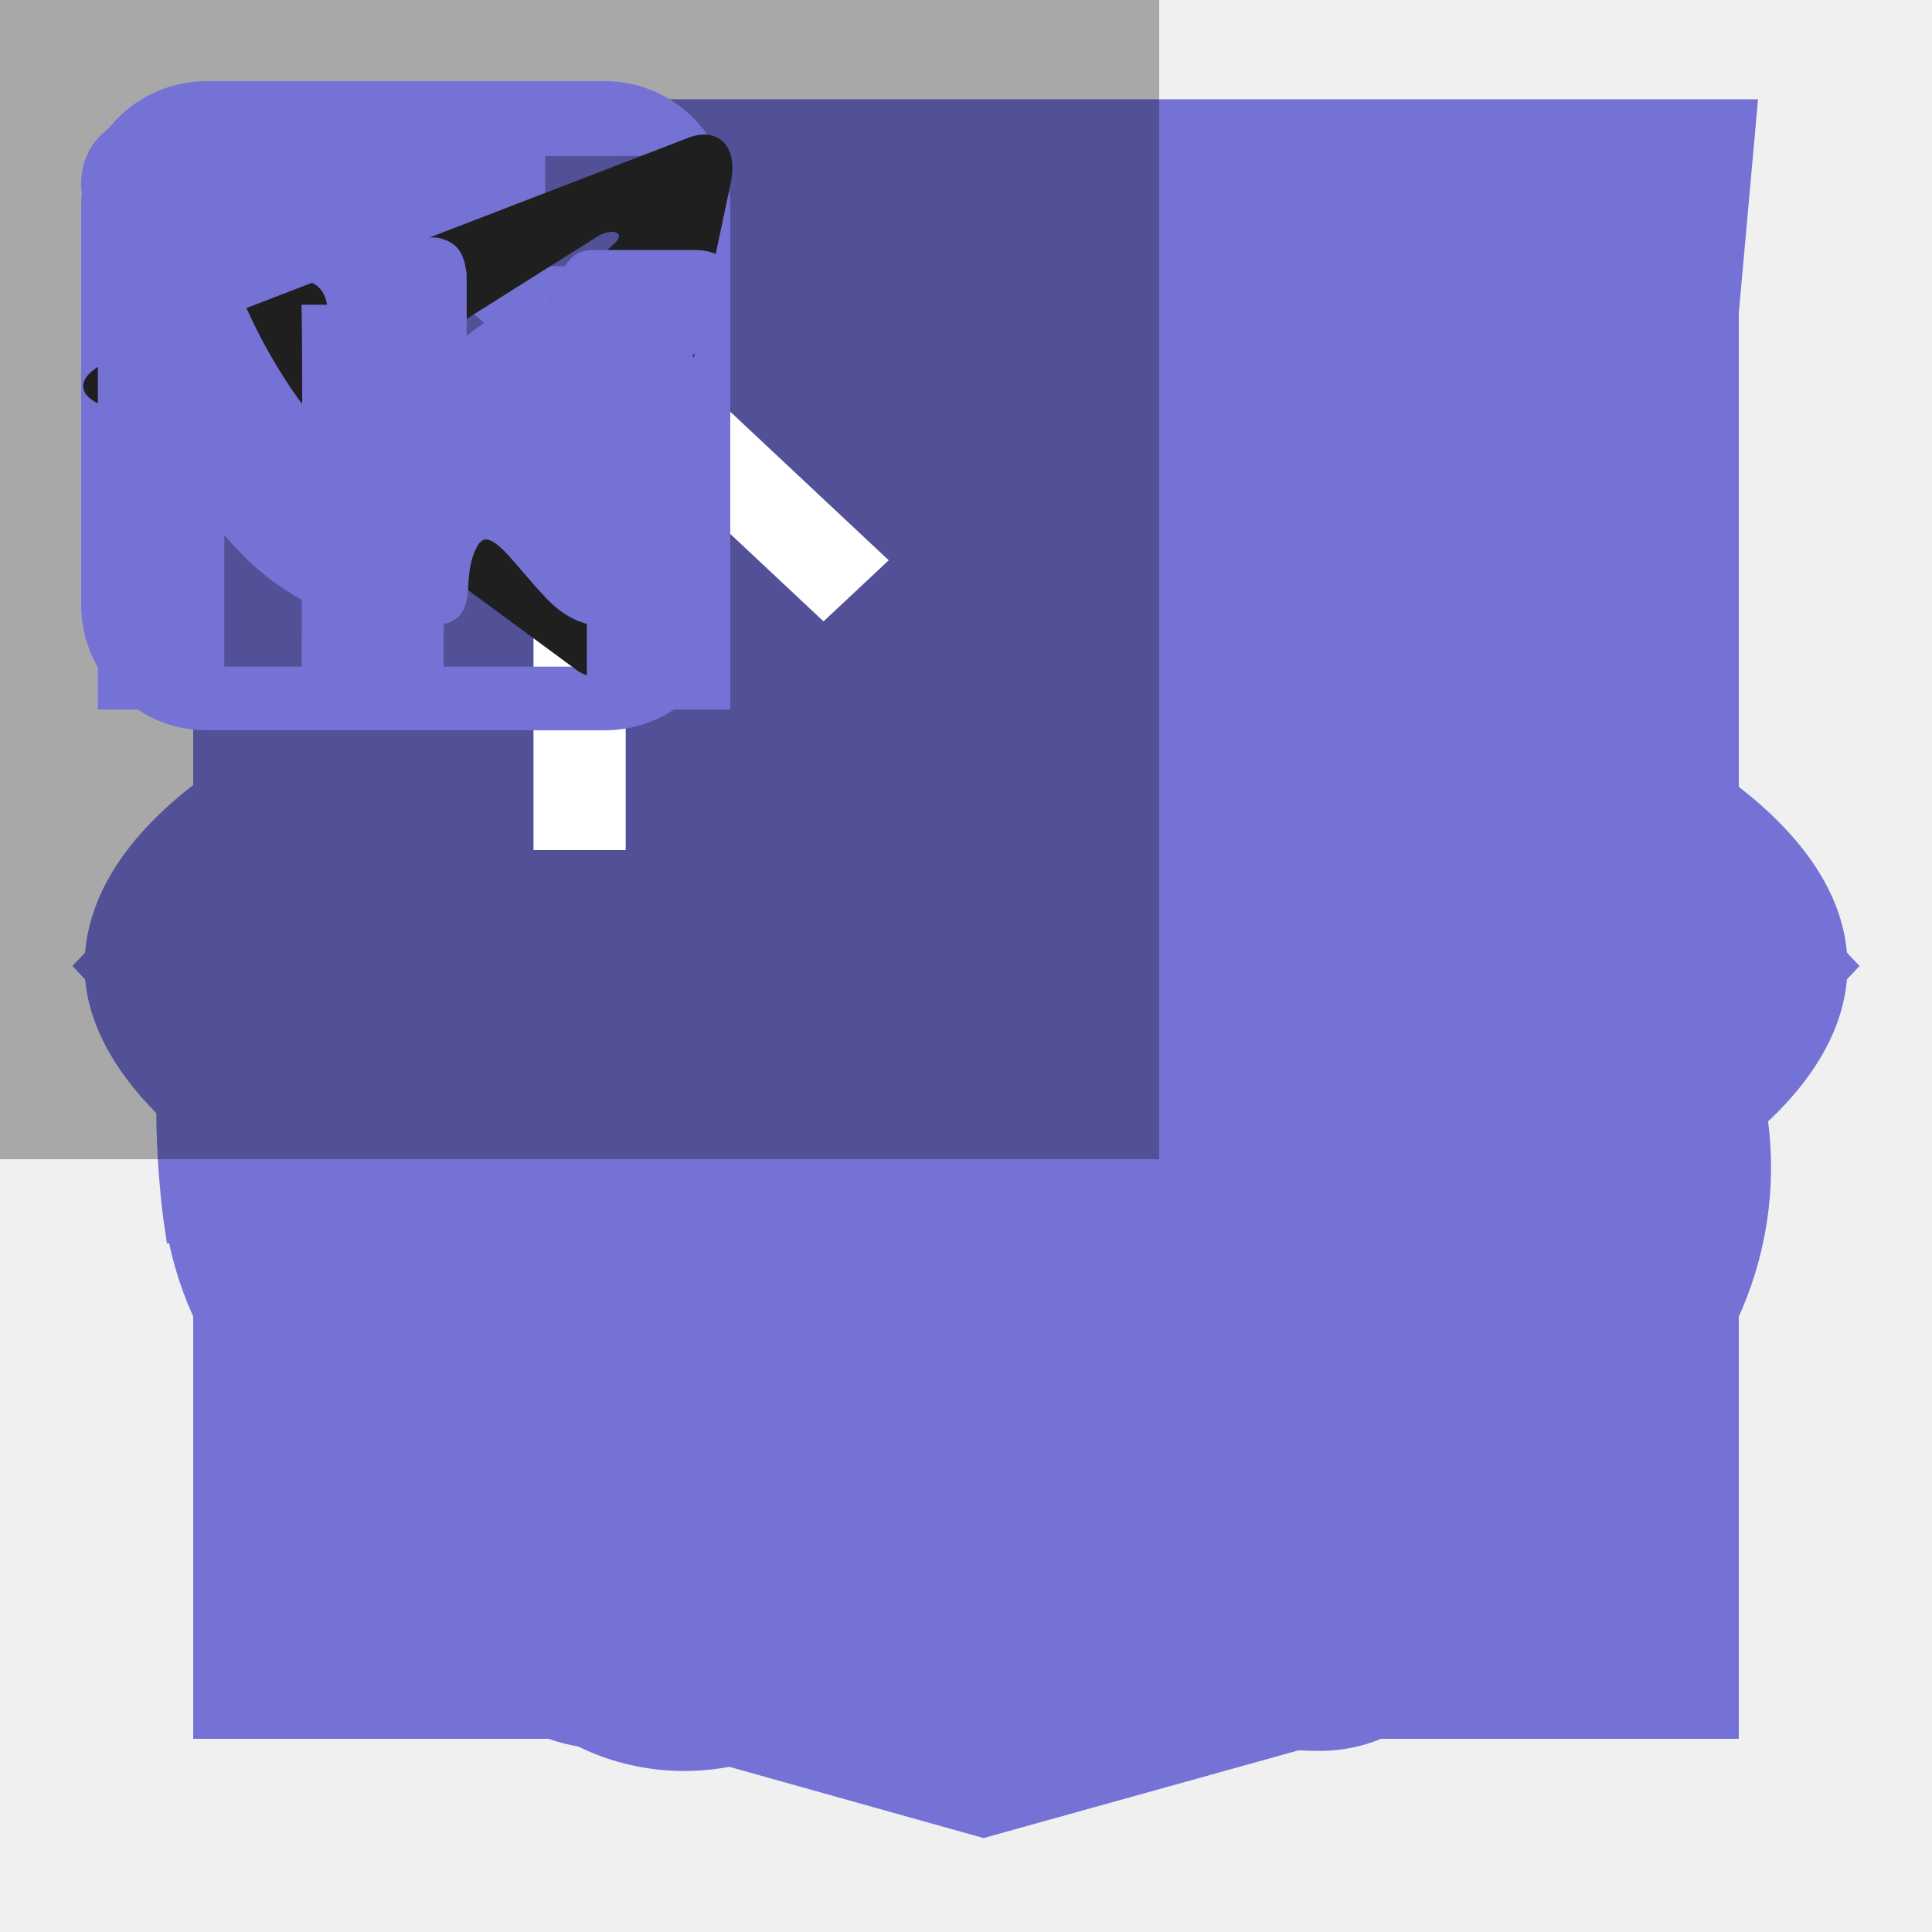
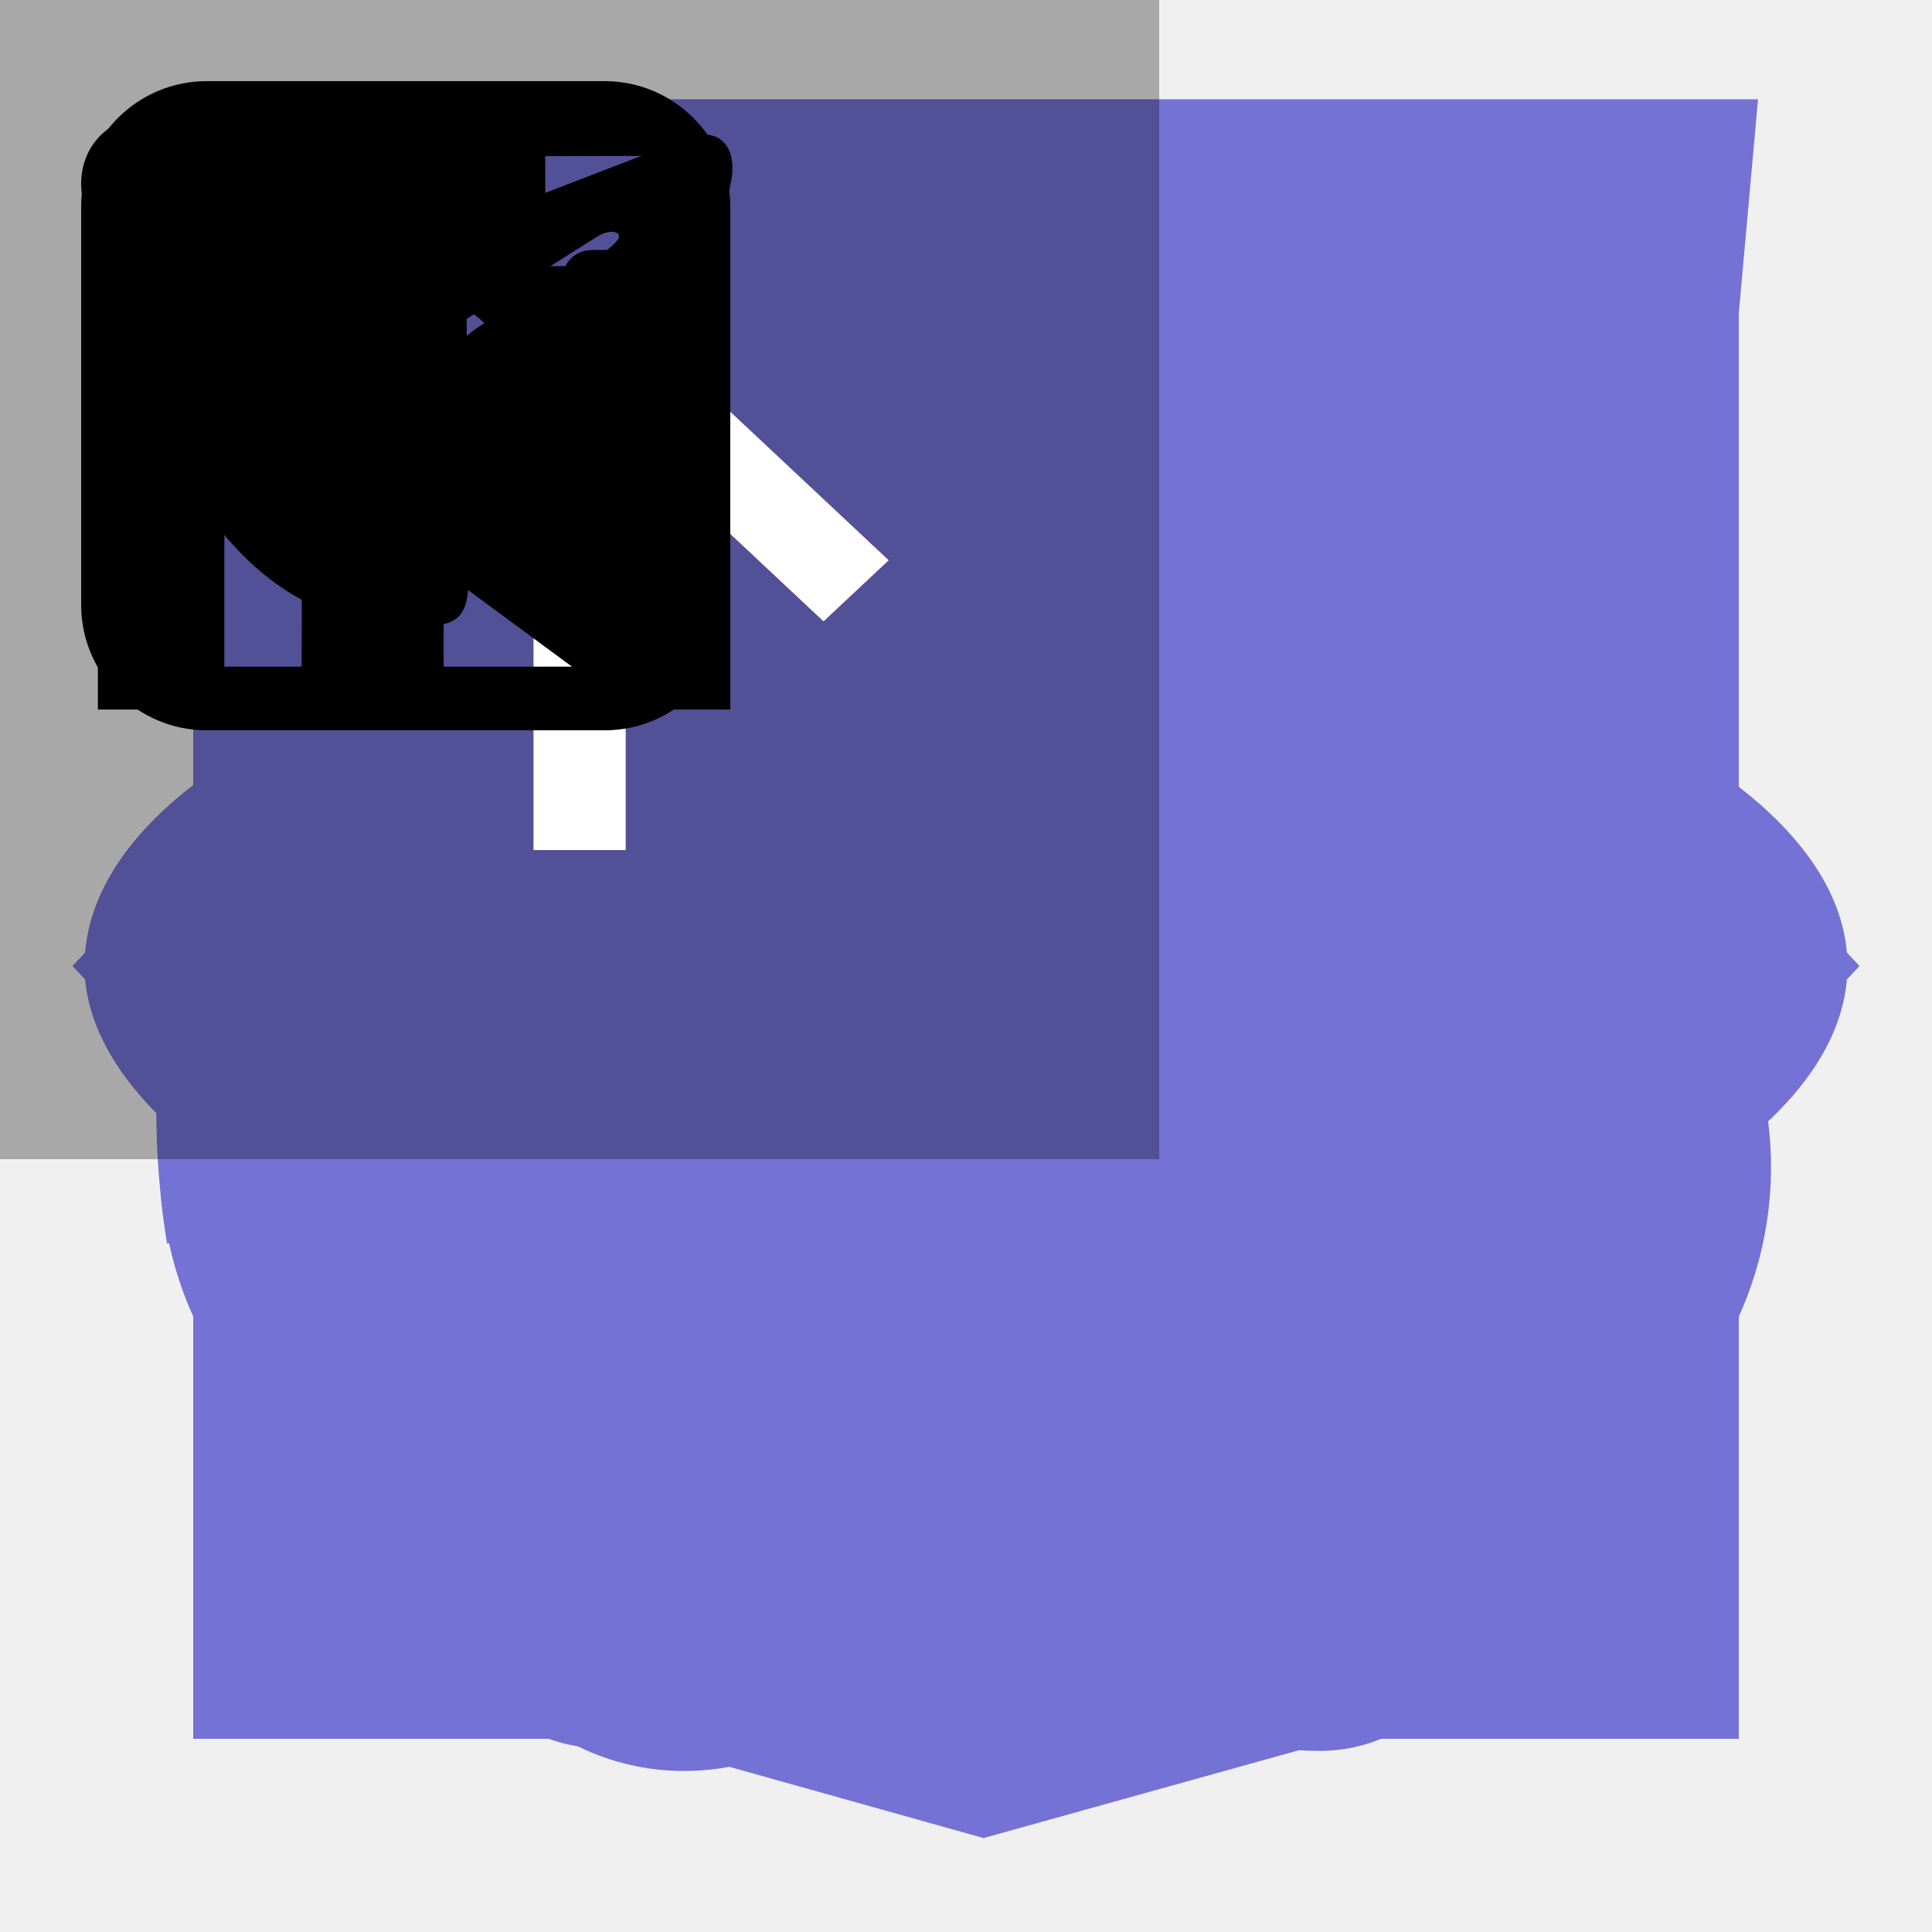
<svg xmlns="http://www.w3.org/2000/svg" width="50" height="50" viewBox="0 0 50 50" fill="none">
  <g id="code">
    <path fill-rule="evenodd" clip-rule="evenodd" d="M18.312 42.065L27.262 6.688L31.438 7.872L22.488 43.312L18.312 42.065Z" fill="#7572D5" />
    <path fill-rule="evenodd" clip-rule="evenodd" d="M13.502 12.688L16.562 15.928L7.995 25L16.562 34.072L13.502 37.312L1.875 25L13.502 12.688Z" fill="#7572D5" />
    <path fill-rule="evenodd" clip-rule="evenodd" d="M36.498 12.688L33.438 15.928L42.005 25L33.438 34.072L36.498 37.312L48.125 25L36.498 12.688Z" fill="#7572D5" />
  </g>
  <g id="css">
    <path d="M38.051 10.844L12.946 10.838L13.351 15.755L32.638 15.758L32.152 20.85H19.503L19.961 25.674H31.736L31.039 32.281L25.497 33.789L19.866 32.27L19.508 28.313H14.536L15.088 35.541L25.497 38.734L35.731 35.865L38.049 10.845L38.051 10.844ZM5.498 2.569H45.498L41.86 43L25.454 47.569L9.14 42.997L5.498 2.569Z" fill="#7572D5" />
  </g>
  <g id="react">
    <g clip-path="url(#clip0_20_1854)">
      <path d="M47.812 25C47.812 22.083 44.688 19.375 39.479 17.5L38.542 17.188V16.771C39.688 11.042 38.854 6.771 36.25 5.208C33.646 3.646 29.792 5.104 25.625 8.75L25 9.375L24.792 9.167H24.583C20.312 5.208 16.146 3.854 13.542 5.312C10.938 6.771 10.208 10.833 11.25 16.146C11.36 16.484 11.43 16.833 11.458 17.188L10.312 17.604C5.208 19.375 2.188 22.083 2.188 25C2.188 27.917 5.521 30.833 10.729 32.708L11.458 32.917C11.33 33.285 11.259 33.672 11.25 34.062C10.208 39.271 11.146 43.229 13.542 44.688C15.938 46.146 20.312 44.792 24.479 41.146L25.104 40.625L25.938 41.458C28.854 43.958 31.771 45.312 34.062 45.312C34.871 45.331 35.667 45.114 36.354 44.688C38.958 43.229 39.896 38.958 38.75 33.542V33.333C38.705 33.162 38.67 32.988 38.646 32.812H38.958C44.479 30.833 47.812 28.021 47.812 25ZM44.792 25C44.792 26.25 42.5 28.438 38.021 29.896H37.812C37.266 28.22 36.605 26.584 35.833 25C36.562 23.333 37.188 21.667 37.708 20.104L38.542 20.312C42.708 21.771 44.792 23.75 44.792 25ZM27.917 39.167L27.083 38.542C28.276 37.22 29.389 35.829 30.417 34.375L35.729 33.542C35.833 33.75 35.833 33.958 35.938 34.062C36.309 35.949 36.379 37.883 36.146 39.792C35.999 40.705 35.561 41.545 34.896 42.188C33.854 42.812 31.042 41.979 27.917 39.167ZM26.562 34.583L25.104 36.458L23.438 34.583H26.562ZM12.292 20C12.815 21.717 13.477 23.39 14.271 25C13.476 26.646 12.815 28.353 12.292 30.104L11.667 29.896C9.843 29.32 8.145 28.401 6.667 27.188C6.284 26.945 5.956 26.626 5.705 26.249C5.454 25.872 5.284 25.447 5.208 25C5.208 23.75 7.292 21.771 11.25 20.417L12.292 20ZM23.438 15.417L25 13.646L26.562 15.417H23.438ZM34.896 7.812C36.042 8.437 36.667 11.562 35.729 16.146C35.734 16.202 35.727 16.259 35.709 16.313C35.691 16.366 35.663 16.416 35.625 16.458L30.417 15.625C29.389 14.171 28.276 12.78 27.083 11.458L27.708 10.938C31.042 8.021 33.75 7.187 34.896 7.812ZM17.5 18.854L16.667 20.208L15.938 21.562C15.625 20.833 15.417 20.104 15.104 19.271L17.5 18.854ZM15.104 30.729C15.417 30 15.625 29.271 15.938 28.438L16.667 29.792L17.5 31.146L15.104 30.729ZM32.5 25C31.97 26.142 31.379 27.255 30.729 28.333C30.104 29.479 29.375 30.521 28.75 31.562H21.25C20.521 30.417 19.792 29.375 19.271 28.333C18.616 27.258 18.025 26.145 17.5 25C18.005 23.846 18.597 22.732 19.271 21.667C19.869 20.587 20.53 19.544 21.25 18.542C23.746 18.333 26.254 18.333 28.75 18.542C29.479 19.583 30.104 20.625 30.729 21.667C31.403 22.732 31.995 23.846 32.5 25ZM33.333 20.208L32.5 18.854L34.896 19.375C34.664 20.121 34.386 20.851 34.062 21.562L33.333 20.208ZM32.5 31.146L33.333 29.792L34.062 28.333L35 30.729L32.5 31.146ZM22.812 11.354H22.917L19.583 15.521L14.375 16.354C14.271 16.042 14.271 15.833 14.167 15.521C13.333 11.25 13.958 8.333 15 7.812C15.277 7.631 15.61 7.557 15.938 7.604C17.396 7.604 19.896 8.646 22.708 11.146L22.812 11.354ZM14.167 34.583C14.186 34.262 14.256 33.945 14.375 33.646L19.688 34.375C20.689 35.848 21.803 37.241 23.021 38.542L22.812 38.75L22.604 38.958C21.184 40.274 19.521 41.3 17.708 41.979C17.311 42.187 16.875 42.313 16.427 42.349C15.98 42.385 15.53 42.33 15.104 42.188C13.958 41.562 13.333 38.75 14.167 34.583Z" fill="#7572D5" />
      <path d="M25 20.417C24.089 20.396 23.193 20.647 22.426 21.138C21.659 21.629 21.055 22.337 20.692 23.173C20.329 24.008 20.223 24.933 20.388 25.828C20.553 26.724 20.981 27.551 21.618 28.202C22.255 28.854 23.071 29.301 23.963 29.486C24.855 29.672 25.781 29.587 26.625 29.243C27.468 28.9 28.191 28.313 28.699 27.557C29.207 26.801 29.479 25.911 29.479 25C29.48 23.802 29.011 22.652 28.174 21.795C27.337 20.939 26.197 20.444 25 20.417Z" fill="#7572D5" />
    </g>
    <defs>
      <clipPath id="clip0_20_1854">
        <rect width="50" height="50" fill="white" />
      </clipPath>
    </defs>
  </g>
  <g id="typescript">
    <path d="M5 25V45H45V5H5V25ZM37.235 23.407C38.252 23.66 39.025 24.112 39.737 24.848C40.105 25.242 40.652 25.958 40.695 26.132C40.708 26.182 38.968 27.348 37.915 28.003C37.877 28.028 37.723 27.863 37.553 27.61C37.037 26.86 36.498 26.537 35.673 26.48C34.46 26.397 33.68 27.032 33.687 28.092C33.676 28.352 33.734 28.611 33.857 28.842C34.123 29.393 34.62 29.725 36.173 30.397C39.038 31.63 40.263 32.442 41.025 33.597C41.875 34.885 42.067 36.943 41.488 38.473C40.855 40.137 39.28 41.267 37.063 41.64C36.378 41.762 34.753 41.743 34.017 41.61C32.41 41.323 30.887 40.53 29.947 39.488C29.578 39.083 28.86 38.022 28.905 37.947C28.923 37.92 29.088 37.818 29.272 37.712C29.452 37.61 30.123 37.222 30.758 36.853L31.908 36.187L32.15 36.543C32.487 37.057 33.222 37.762 33.667 37.997C34.943 38.67 36.695 38.575 37.558 37.8C37.732 37.654 37.869 37.469 37.96 37.261C38.05 37.053 38.092 36.827 38.08 36.6C38.08 36.137 38.022 35.933 37.78 35.583C37.47 35.14 36.835 34.767 35.032 33.983C32.968 33.095 32.08 32.543 31.267 31.667C30.759 31.088 30.384 30.405 30.168 29.667C30.017 29.102 29.978 27.685 30.098 27.115C30.523 25.12 32.028 23.732 34.2 23.318C34.905 23.185 36.543 23.235 37.235 23.407ZM27.845 25.077L27.858 26.715H22.65V41.508H18.967V26.715H13.763V25.108C13.763 24.218 13.782 23.475 13.807 23.458C13.827 23.432 16.995 23.418 20.835 23.425L27.827 23.445L27.845 25.077Z" fill="#7572D5" />
  </g>
  <g id="styledComponents">
    <path d="M37.259 6.25L36.989 7.65C36.571 10.302 36.722 11.061 37.868 12.045L38.975 12.955L37.829 18.03C37.144 21.059 36.304 23.597 35.771 24.431C35.313 25.15 34.78 26.21 34.664 26.779C34.473 27.459 33.825 28.143 32.833 28.748C31.958 29.242 30.238 30.566 29.02 31.629C28.047 32.499 27.377 33.033 27.013 33.262L25.823 34.196C25.442 34.805 25.225 35.295 25.142 35.667C25.059 36.05 25.106 36.304 25.229 36.49C25.348 36.669 25.553 36.795 25.834 36.874C26.167 36.951 26.51 36.979 26.851 36.956C27.622 36.904 28.386 36.769 29.128 36.555C29.381 36.487 29.579 36.422 29.752 36.365C30.019 36.039 30.635 35.424 31.727 34.353C34.625 31.515 35.731 29.961 34.589 30.38C34.167 30.53 34.358 30.151 35.082 29.392C36.61 27.914 37.486 25.68 39.317 18.675C40.766 13.144 40.766 13.066 41.833 13.066C42.334 13.066 43.75 13.152 43.75 13.152V6.25H40.499H37.259ZM24.422 18.081C23.369 18.073 21.106 19.666 14.33 25.161C14.038 25.852 14.013 26.328 14.146 26.636C14.233 26.847 14.392 26.994 14.611 27.101C14.828 27.209 15.109 27.273 15.419 27.298C16.035 27.352 16.763 27.255 17.35 27.141L17.747 27.051C17.883 26.87 18.061 26.725 18.266 26.629C18.684 26.4 20.439 24.81 22.194 23.106C25.283 19.999 26.007 18.596 24.75 18.142C24.646 18.101 24.533 18.08 24.422 18.081ZM32.336 20.239C31.41 20.264 29.741 21.331 26.883 23.597C25.449 24.753 24.541 25.376 24.054 25.505L22.165 26.987C21.455 28.275 21.351 29.074 21.538 29.514C21.585 29.622 21.653 29.721 21.739 29.803C21.824 29.886 21.925 29.95 22.036 29.994C22.311 30.102 22.605 30.156 22.901 30.155C23.608 30.147 24.311 30.045 24.991 29.85C25.345 29.756 25.695 29.646 26.04 29.521L26.144 29.478L26.335 29.378C26.696 28.916 27.525 28.046 28.563 27.044C31.842 23.901 33.518 21.667 33.176 20.833C33.021 20.429 32.754 20.225 32.336 20.239ZM23.6 24.105C23.333 24.134 22.735 24.592 21.657 25.53C20.1 26.897 18.403 27.685 17.815 27.334C17.679 27.364 17.542 27.393 17.404 27.42C16.806 27.538 16.06 27.635 15.393 27.581C15.079 27.562 14.771 27.485 14.485 27.355C14.215 27.233 14 27.016 13.88 26.747C13.746 26.425 13.746 26.024 13.898 25.512L11.555 27.423L6.254 31.78V38.842L23.625 25.251C23.622 25.102 23.641 24.953 23.683 24.81C23.816 24.331 23.809 24.087 23.6 24.109V24.105ZM31.075 26.392C30.811 26.392 30.372 26.761 29.669 27.502C28.714 28.515 27.211 29.496 26.415 29.696L26.292 29.761C26.161 29.814 26.029 29.865 25.896 29.911C25.679 29.983 25.398 30.069 25.074 30.155C24.425 30.33 23.618 30.491 22.897 30.473C22.557 30.473 22.221 30.407 21.906 30.28C21.609 30.159 21.372 29.927 21.243 29.636C21.034 29.138 21.117 28.44 21.574 27.448L6.25 39.437V43.75H12.982L27.262 32.61C27.633 32.202 28.191 31.644 28.945 30.946C30.963 29.088 31.421 28.447 31.421 27.499C31.421 26.761 31.338 26.389 31.075 26.389V26.392ZM34.473 33.373L33.251 34.583C32.567 35.227 31.345 36.022 30.509 36.362L30.343 36.433L30.332 36.451L30.296 36.487C30.264 36.512 30.249 36.516 30.224 36.526C29.89 36.652 29.551 36.763 29.208 36.859C28.444 37.08 27.659 37.218 26.865 37.271C26.49 37.295 26.113 37.262 25.748 37.174C25.431 37.105 25.151 36.921 24.962 36.659C24.789 36.394 24.739 36.039 24.836 35.603C24.913 35.292 25.028 34.991 25.178 34.708L13.656 43.75H28.981L30.811 41.667C33.327 38.753 34.473 36.669 34.473 34.887V33.373Z" fill="#7572D5" />
  </g>
  <g id="figma">
    <path d="M17.708 4.167C14.257 4.167 11.458 6.965 11.458 10.417C11.458 13.868 14.257 16.667 17.708 16.667H32.292C35.743 16.667 38.542 13.868 38.542 10.417C38.542 6.965 35.743 4.167 32.292 4.167H17.708Z" fill="#7572D5" />
    <path d="M32.292 18.75C28.84 18.75 26.042 21.548 26.042 25C26.042 28.452 28.84 31.25 32.292 31.25C35.744 31.25 38.542 28.452 38.542 25C38.542 21.548 35.744 18.75 32.292 18.75Z" fill="#7572D5" />
    <path d="M11.458 25C11.458 21.548 14.257 18.75 17.708 18.75H23.958V31.25H17.708C14.257 31.25 11.458 28.452 11.458 25Z" fill="#7572D5" />
    <path d="M17.708 33.333C14.257 33.333 11.458 36.132 11.458 39.583C11.458 43.035 14.257 45.833 17.708 45.833C21.16 45.833 23.958 43.035 23.958 39.583V33.333H17.708Z" fill="#7572D5" />
  </g>
  <g id="quote">
    <path d="M13.542 20.833C13.077 20.833 12.631 20.904 12.188 20.969C12.331 20.485 12.479 19.994 12.717 19.552C12.954 18.91 13.325 18.354 13.694 17.794C14.002 17.188 14.546 16.777 14.946 16.258C15.365 15.754 15.935 15.419 16.387 15C16.831 14.562 17.413 14.344 17.875 14.035C18.358 13.758 18.779 13.452 19.229 13.306L20.352 12.844L21.34 12.433L20.329 8.396L19.085 8.696C18.688 8.796 18.202 8.912 17.65 9.052C17.085 9.156 16.483 9.442 15.812 9.702C15.15 9.998 14.383 10.198 13.671 10.673C12.954 11.127 12.127 11.506 11.398 12.115C10.692 12.742 9.84 13.285 9.21 14.083C8.523 14.829 7.844 15.613 7.317 16.504C6.706 17.354 6.292 18.288 5.854 19.21C5.458 20.133 5.14 21.077 4.879 21.994C4.385 23.831 4.165 25.577 4.079 27.071C4.008 28.567 4.05 29.81 4.138 30.71C4.169 31.135 4.227 31.548 4.269 31.833L4.321 32.183L4.375 32.171C4.746 33.902 5.599 35.492 6.835 36.759C8.072 38.025 9.642 38.915 11.364 39.327C13.085 39.738 14.888 39.654 16.564 39.083C18.24 38.512 19.72 37.479 20.832 36.103C21.945 34.726 22.646 33.063 22.853 31.305C23.06 29.547 22.765 27.766 22.002 26.169C21.24 24.571 20.04 23.223 18.543 22.278C17.046 21.334 15.312 20.833 13.542 20.833ZM36.458 20.833C35.994 20.833 35.548 20.904 35.104 20.969C35.248 20.485 35.396 19.994 35.633 19.552C35.871 18.91 36.242 18.354 36.61 17.794C36.919 17.188 37.462 16.777 37.862 16.258C38.281 15.754 38.852 15.419 39.304 15C39.748 14.562 40.329 14.344 40.792 14.035C41.275 13.758 41.696 13.452 42.146 13.306L43.269 12.844L44.256 12.433L43.246 8.396L42.002 8.696C41.604 8.796 41.119 8.912 40.567 9.052C40.002 9.156 39.4 9.442 38.729 9.702C38.069 10 37.3 10.198 36.587 10.675C35.871 11.129 35.044 11.508 34.315 12.117C33.608 12.744 32.756 13.287 32.127 14.083C31.44 14.829 30.76 15.613 30.233 16.504C29.623 17.354 29.208 18.288 28.771 19.21C28.375 20.133 28.056 21.077 27.796 21.994C27.302 23.831 27.081 25.577 26.996 27.071C26.925 28.567 26.967 29.81 27.054 30.71C27.085 31.135 27.144 31.548 27.185 31.833L27.238 32.183L27.292 32.171C27.662 33.902 28.515 35.492 29.752 36.759C30.989 38.025 32.559 38.915 34.281 39.327C36.002 39.738 37.805 39.654 39.481 39.083C41.156 38.512 42.636 37.479 43.749 36.103C44.862 34.726 45.563 33.063 45.77 31.305C45.977 29.547 45.682 27.766 44.919 26.169C44.156 24.571 42.957 23.223 41.46 22.278C39.962 21.334 38.228 20.833 36.458 20.833Z" fill="#7572D5" />
  </g>
  <g id="arrowGoTop">
    <g clip-path="url(#clip0_20_2005)">
      <rect width="30" height="30" fill="black" fill-opacity="0.3" />
      <path d="M13.807 11.281V22H16.193V11.281L21.313 16.081L23 14.5L15 7L7 14.5L8.687 16.081L13.807 11.281Z" fill="white" />
    </g>
    <defs>
      <clipPath id="clip0_20_2005">
        <rect width="30" height="30" fill="white" />
      </clipPath>
    </defs>
  </g>
  <g id="instagram">
-     <path d="M15.652 2.1H5.348C3.557 2.1 2.1 3.556 2.1 5.347V8.778V15.653C2.1 17.444 3.557 18.9 5.348 18.9H15.652C17.443 18.9 18.9 17.444 18.9 15.653V8.771V5.341C18.893 3.556 17.437 2.1 15.652 2.1ZM16.583 4.035H16.957V4.403V6.882L14.116 6.889L14.109 4.042L16.583 4.035ZM8.098 8.771C8.636 8.03 9.509 7.538 10.493 7.538C11.478 7.538 12.351 8.024 12.889 8.771C13.243 9.257 13.447 9.854 13.447 10.497C13.447 12.124 12.121 13.455 10.487 13.455C8.853 13.455 7.54 12.124 7.54 10.497C7.54 9.854 7.75 9.257 8.098 8.771ZM17.259 15.646C17.259 16.532 16.538 17.253 15.652 17.253H5.348C4.463 17.253 3.741 16.532 3.741 15.646V8.771H6.247C6.031 9.303 5.906 9.887 5.906 10.497C5.906 13.029 7.967 15.089 10.5 15.089C13.033 15.089 15.094 13.029 15.094 10.497C15.094 9.887 14.969 9.303 14.752 8.771H17.259V15.646Z" fill="#7572D5" />
+     <path d="M15.652 2.1H5.348C3.557 2.1 2.1 3.556 2.1 5.347V8.778V15.653C2.1 17.444 3.557 18.9 5.348 18.9H15.652C17.443 18.9 18.9 17.444 18.9 15.653V8.771V5.341C18.893 3.556 17.437 2.1 15.652 2.1ZM16.583 4.035H16.957V4.403V6.882L14.116 6.889L14.109 4.042L16.583 4.035ZM8.098 8.771C8.636 8.03 9.509 7.538 10.493 7.538C11.478 7.538 12.351 8.024 12.889 8.771C13.243 9.257 13.447 9.854 13.447 10.497C13.447 12.124 12.121 13.455 10.487 13.455C8.853 13.455 7.54 12.124 7.54 10.497C7.54 9.854 7.75 9.257 8.098 8.771ZM17.259 15.646C17.259 16.532 16.538 17.253 15.652 17.253H5.348C4.463 17.253 3.741 16.532 3.741 15.646V8.771H6.247C6.031 9.303 5.906 9.887 5.906 10.497C5.906 13.029 7.967 15.089 10.5 15.089C13.033 15.089 15.094 13.029 15.094 10.497C15.094 9.887 14.969 9.303 14.752 8.771H17.259V15.646Z" fill="currentColor" />
  </g>
  <g id="telegram">
-     <path d="M18.906 4.764L16.37 16.721C16.179 17.564 15.68 17.774 14.972 17.377L11.108 14.53L9.245 16.323C9.038 16.53 8.866 16.702 8.468 16.702L8.746 12.768L15.905 6.299C16.217 6.022 15.838 5.867 15.422 6.145L6.571 11.719L2.76 10.526C1.932 10.267 1.917 9.697 2.933 9.299L17.837 3.557C18.527 3.299 19.131 3.71 18.906 4.764Z" fill="#1F1F20" />
+     <path d="M18.906 4.764L16.37 16.721C16.179 17.564 15.68 17.774 14.972 17.377L11.108 14.53L9.245 16.323C9.038 16.53 8.866 16.702 8.468 16.702L8.746 12.768L15.905 6.299C16.217 6.022 15.838 5.867 15.422 6.145L6.571 11.719L2.76 10.526C1.932 10.267 1.917 9.697 2.933 9.299L17.837 3.557C18.527 3.299 19.131 3.71 18.906 4.764Z" fill="currentColor" />
  </g>
  <g id="vk">
-     <path d="M18.17 13.994C17.804 13.539 17.388 13.131 16.986 12.737C16.843 12.597 16.695 12.452 16.553 12.308C16.144 11.893 16.129 11.738 16.453 11.267C16.677 10.942 16.915 10.617 17.144 10.303C17.353 10.018 17.568 9.724 17.775 9.428L17.817 9.367C18.212 8.801 18.62 8.216 18.837 7.51C18.894 7.324 18.953 7.05 18.817 6.82C18.682 6.591 18.419 6.522 18.234 6.489C18.142 6.473 18.051 6.471 17.966 6.471L15.381 6.469L15.36 6.468C14.969 6.468 14.705 6.659 14.554 7.052C14.41 7.427 14.252 7.827 14.071 8.207C13.712 8.963 13.255 9.834 12.595 10.561L12.567 10.592C12.489 10.679 12.4 10.777 12.336 10.777C12.326 10.777 12.315 10.775 12.303 10.771C12.166 10.716 12.074 10.373 12.079 10.213C12.079 10.211 12.079 10.209 12.079 10.206L12.077 7.111C12.077 7.1 12.076 7.089 12.075 7.078C12.009 6.575 11.863 6.262 11.313 6.15C11.298 6.147 11.283 6.146 11.268 6.146H8.581C8.143 6.146 7.901 6.33 7.675 6.606C7.613 6.68 7.486 6.834 7.549 7.02C7.613 7.209 7.821 7.25 7.889 7.263C8.225 7.329 8.415 7.542 8.468 7.915C8.562 8.561 8.574 9.251 8.505 10.087C8.485 10.319 8.447 10.498 8.385 10.651C8.37 10.687 8.318 10.804 8.266 10.804C8.249 10.804 8.201 10.797 8.112 10.734C7.904 10.586 7.751 10.375 7.574 10.114C6.969 9.228 6.461 8.252 6.021 7.129C5.858 6.716 5.553 6.485 5.163 6.478C4.734 6.471 4.345 6.468 3.974 6.468C3.569 6.468 3.193 6.472 2.826 6.48C2.512 6.486 2.295 6.583 2.181 6.77C2.066 6.957 2.074 7.203 2.203 7.5C3.237 9.883 4.175 11.615 5.243 13.117C5.992 14.168 6.743 14.896 7.607 15.407C8.517 15.946 9.536 16.208 10.724 16.208C10.858 16.208 10.998 16.205 11.138 16.198C11.828 16.163 12.084 15.904 12.116 15.208C12.132 14.852 12.169 14.479 12.338 14.161C12.444 13.961 12.544 13.961 12.576 13.961C12.639 13.961 12.717 13.991 12.801 14.047C12.951 14.148 13.08 14.284 13.186 14.403C13.285 14.516 13.383 14.63 13.482 14.745C13.694 14.991 13.913 15.246 14.143 15.487C14.645 16.016 15.197 16.249 15.832 16.198H18.202C18.207 16.198 18.212 16.198 18.218 16.198C18.454 16.182 18.658 16.046 18.779 15.825C18.928 15.552 18.925 15.204 18.771 14.893C18.596 14.541 18.369 14.241 18.17 13.994Z" fill="#7572D5" />
+     <path d="M18.17 13.994C17.804 13.539 17.388 13.131 16.986 12.737C16.843 12.597 16.695 12.452 16.553 12.308C16.144 11.893 16.129 11.738 16.453 11.267C16.677 10.942 16.915 10.617 17.144 10.303C17.353 10.018 17.568 9.724 17.775 9.428L17.817 9.367C18.212 8.801 18.62 8.216 18.837 7.51C18.894 7.324 18.953 7.05 18.817 6.82C18.682 6.591 18.419 6.522 18.234 6.489C18.142 6.473 18.051 6.471 17.966 6.471L15.381 6.469L15.36 6.468C14.969 6.468 14.705 6.659 14.554 7.052C14.41 7.427 14.252 7.827 14.071 8.207C13.712 8.963 13.255 9.834 12.595 10.561L12.567 10.592C12.489 10.679 12.4 10.777 12.336 10.777C12.326 10.777 12.315 10.775 12.303 10.771C12.166 10.716 12.074 10.373 12.079 10.213C12.079 10.211 12.079 10.209 12.079 10.206L12.077 7.111C12.077 7.1 12.076 7.089 12.075 7.078C12.009 6.575 11.863 6.262 11.313 6.15C11.298 6.147 11.283 6.146 11.268 6.146H8.581C8.143 6.146 7.901 6.33 7.675 6.606C7.613 6.68 7.486 6.834 7.549 7.02C7.613 7.209 7.821 7.25 7.889 7.263C8.225 7.329 8.415 7.542 8.468 7.915C8.562 8.561 8.574 9.251 8.505 10.087C8.485 10.319 8.447 10.498 8.385 10.651C8.37 10.687 8.318 10.804 8.266 10.804C8.249 10.804 8.201 10.797 8.112 10.734C7.904 10.586 7.751 10.375 7.574 10.114C6.969 9.228 6.461 8.252 6.021 7.129C5.858 6.716 5.553 6.485 5.163 6.478C4.734 6.471 4.345 6.468 3.974 6.468C3.569 6.468 3.193 6.472 2.826 6.48C2.512 6.486 2.295 6.583 2.181 6.77C2.066 6.957 2.074 7.203 2.203 7.5C3.237 9.883 4.175 11.615 5.243 13.117C5.992 14.168 6.743 14.896 7.607 15.407C8.517 15.946 9.536 16.208 10.724 16.208C10.858 16.208 10.998 16.205 11.138 16.198C11.828 16.163 12.084 15.904 12.116 15.208C12.132 14.852 12.169 14.479 12.338 14.161C12.444 13.961 12.544 13.961 12.576 13.961C12.639 13.961 12.717 13.991 12.801 14.047C12.951 14.148 13.08 14.284 13.186 14.403C13.285 14.516 13.383 14.63 13.482 14.745C13.694 14.991 13.913 15.246 14.143 15.487C14.645 16.016 15.197 16.249 15.832 16.198H18.202C18.207 16.198 18.212 16.198 18.218 16.198C18.454 16.182 18.658 16.046 18.779 15.825C18.928 15.552 18.925 15.204 18.771 14.893C18.596 14.541 18.369 14.241 18.17 13.994Z" fill="currentColor" />
  </g>
  <g id="linkedin">
-     <path d="M5.806 7.886H2.533V18.363H5.806V7.886Z" fill="#7572D5" />
-     <path d="M4.101 2.94C2.894 2.94 2.1 3.721 2.1 4.757C2.1 5.774 2.868 6.574 4.055 6.574H4.081C5.314 6.574 6.082 5.768 6.075 4.757C6.049 3.721 5.308 2.94 4.101 2.94Z" fill="#7572D5" />
-     <path d="M14.748 7.788C12.871 7.788 11.697 8.811 11.481 9.533V7.886H7.801C7.847 8.759 7.801 18.363 7.801 18.363H11.481V12.701C11.481 12.38 11.468 12.065 11.559 11.842C11.809 11.212 12.353 10.556 13.331 10.556C14.61 10.556 15.187 11.527 15.187 12.944V18.363H18.9V12.537C18.9 9.297 17.076 7.788 14.748 7.788Z" fill="#7572D5" />
+     <path d="M5.806 7.886H2.533V18.363H5.806V7.886Z" fill="currentColor" />
+     <path d="M4.101 2.94C2.894 2.94 2.1 3.721 2.1 4.757C2.1 5.774 2.868 6.574 4.055 6.574H4.081C5.314 6.574 6.082 5.768 6.075 4.757C6.049 3.721 5.308 2.94 4.101 2.94Z" fill="currentColor" />
+     <path d="M14.748 7.788C12.871 7.788 11.697 8.811 11.481 9.533V7.886H7.801C7.847 8.759 7.801 18.363 7.801 18.363H11.481V12.701C11.481 12.38 11.468 12.065 11.559 11.842C11.809 11.212 12.353 10.556 13.331 10.556C14.61 10.556 15.187 11.527 15.187 12.944V18.363H18.9V12.537C18.9 9.297 17.076 7.788 14.748 7.788Z" fill="currentColor" />
  </g>
</svg>
